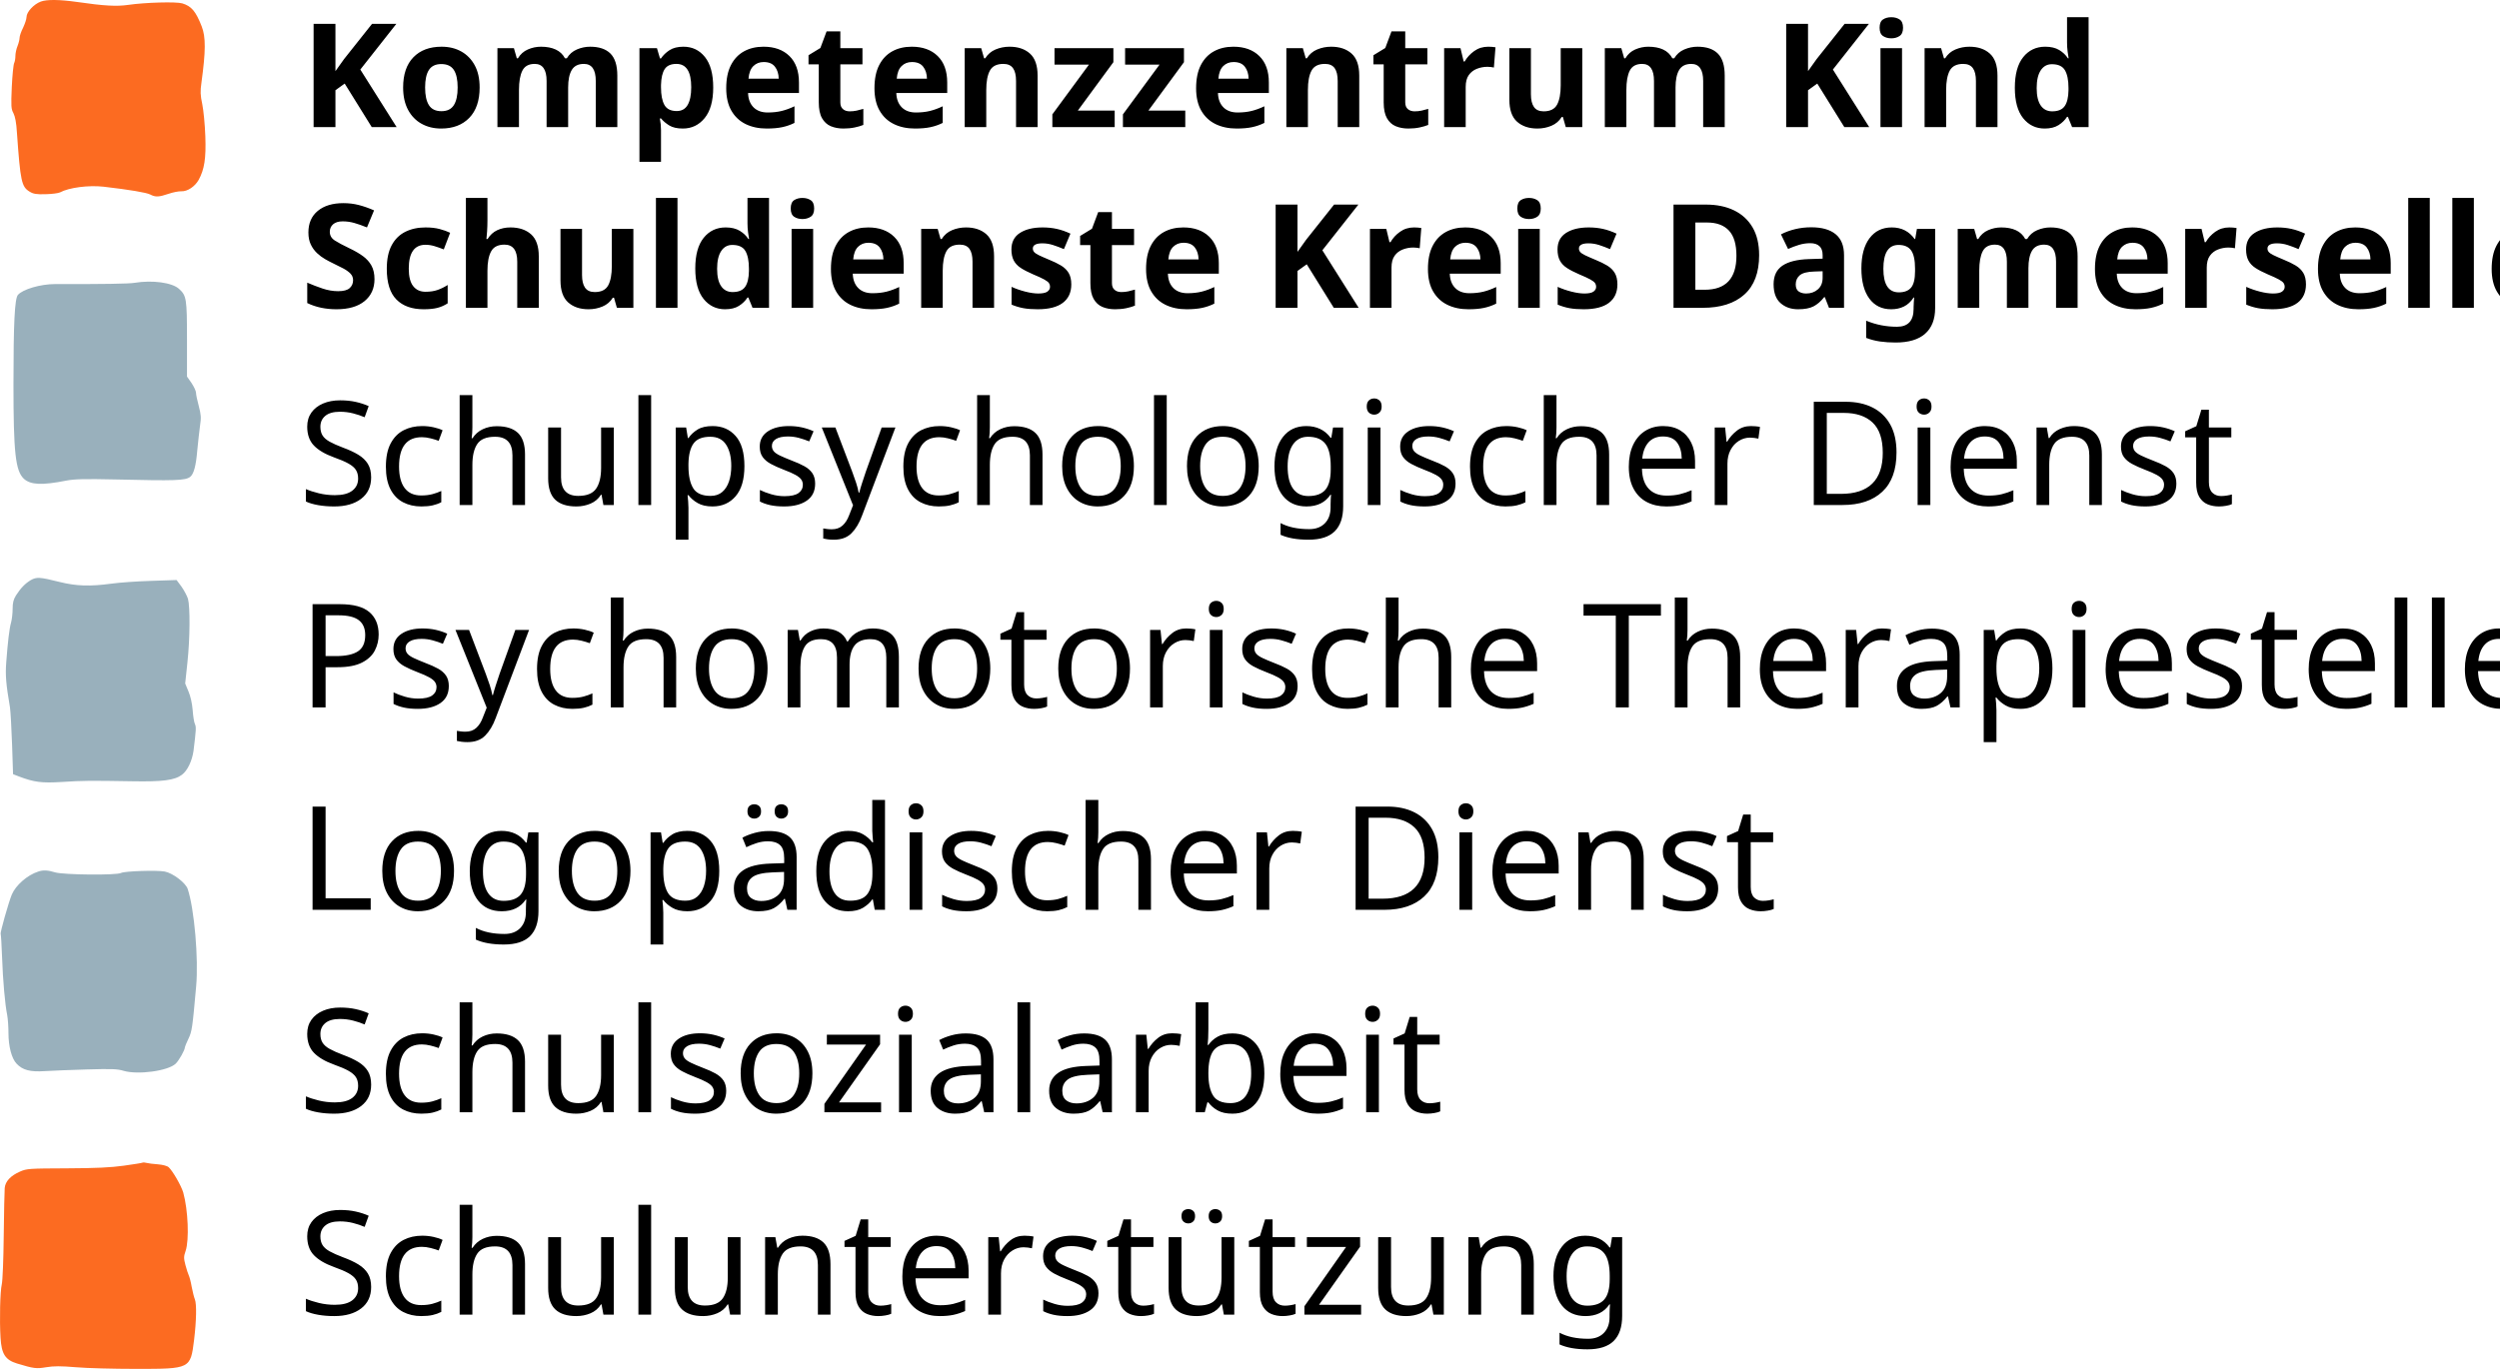
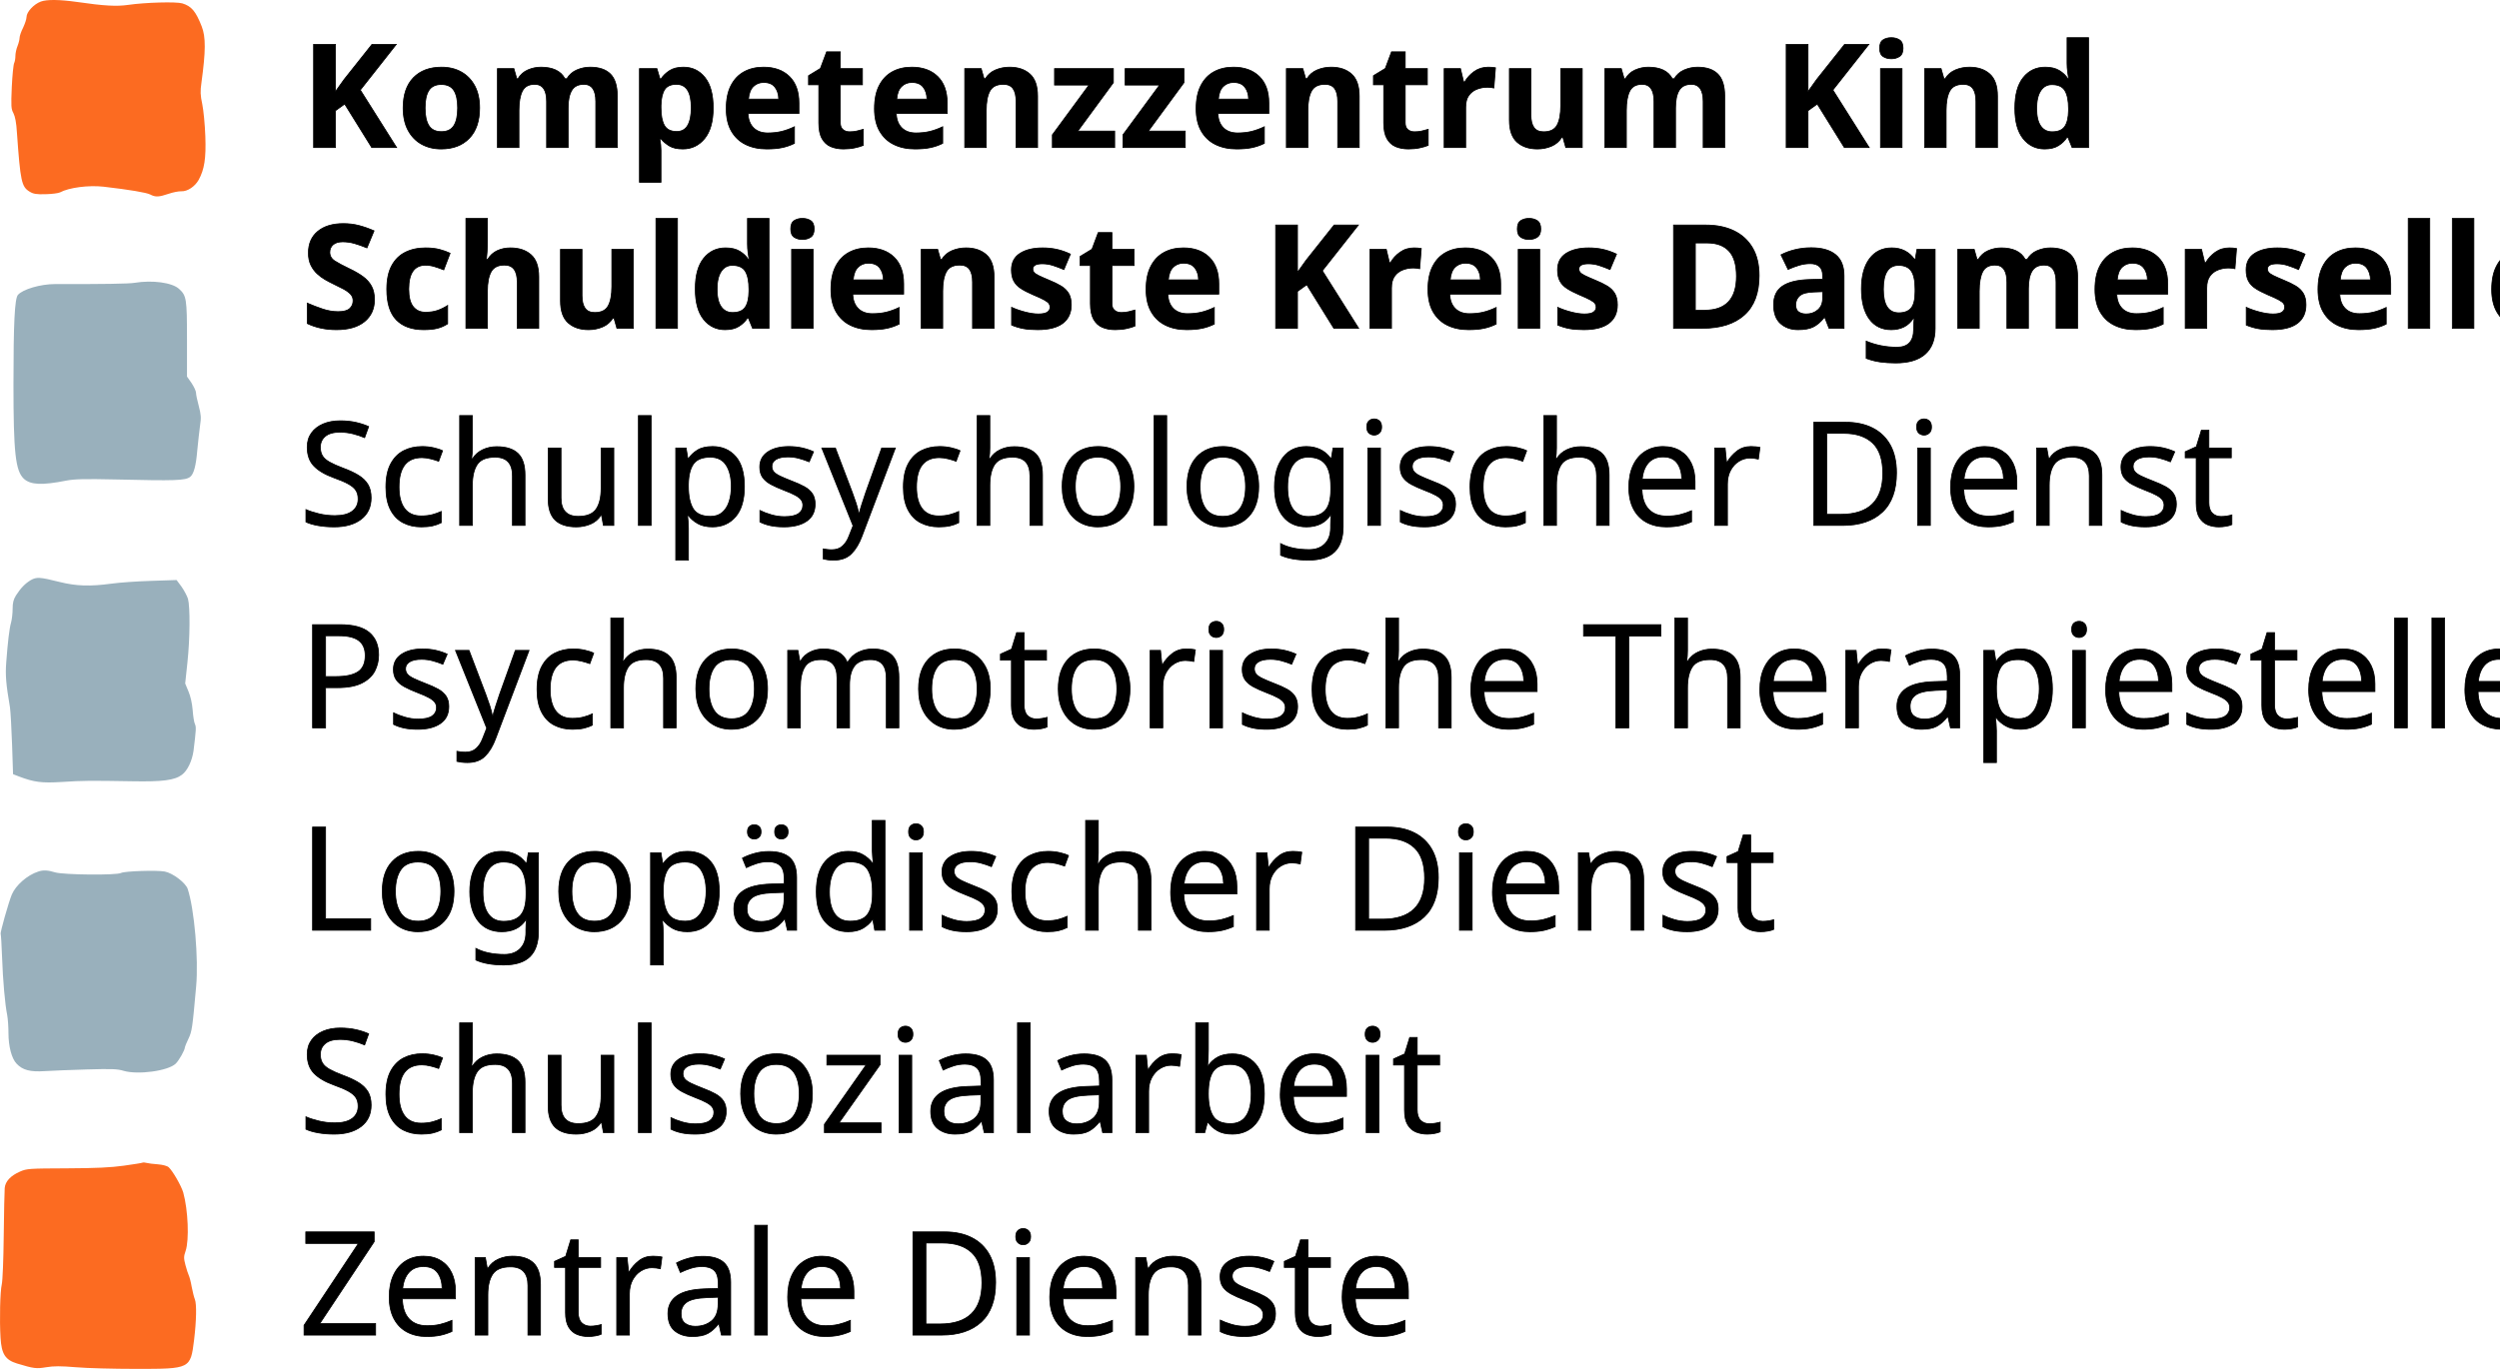
<svg xmlns="http://www.w3.org/2000/svg" version="1.0" width="1831.581pt" height="1003.622pt" viewBox="0 0 1831.581 1003.622" preserveAspectRatio="xMidYMid" id="svg42">
  <defs id="defs46" />
  <g transform="matrix(0.1,0,0,-0.1,-39.06913,976.1689)" id="g40" style="fill:#000000;stroke:none">
    <path d="M 689.945,9750.189 C 638.014,9730.842 585.065,9673.82 585.065,9636.144 c 0,-15.274 -12.219,-49.895 -25.456,-78.406 -14.256,-27.493 -25.456,-61.095 -25.456,-74.333 0,-12.219 -7.128,-39.711 -15.274,-60.076 -8.146,-19.347 -15.274,-51.931 -15.274,-71.278 0,-19.347 -4.073,-42.767 -9.164,-52.949 -5.091,-9.165 -13.237,-88.588 -17.31,-175.14 -6.109,-142.556 -5.091,-160.885 12.219,-192.45 12.219,-24.438 21.383,-70.26 25.456,-142.555 25.456,-357.408 33.602,-397.12 93.679,-432.759 26.475,-16.292 48.876,-20.365 116.081,-18.328 46.84,1.018 93.679,7.128 105.898,13.237 66.187,35.639 209.76,53.967 319.732,41.749 192.451,-22.402 312.604,-42.767 341.116,-57.022 38.694,-20.366 63.132,-19.347 135.428,5.091 32.584,11.201 74.332,19.347 93.68,18.329 43.785,-2.037 98.77,34.62 126.264,83.497 41.748,76.369 54.986,156.811 48.876,320.75 -3.054,84.515 -13.237,189.395 -22.401,234.199 -14.256,66.186 -15.274,94.698 -6.11,157.829 31.566,231.143 32.584,333.987 2.036,412.393 -43.785,112.008 -75.351,148.665 -142.555,169.03 -44.803,13.238 -269.838,7.128 -397.12,-11.201 -84.515,-12.219 -176.158,-7.128 -372.681,21.383 -131.355,18.329 -221.98,19.347 -266.783,3.055 z" id="path30" style="fill:#fc6b21;fill-opacity:1;stroke-width:1.018" />
    <path d="m 1377.268,7688.227 c -38.694,-7.128 -239.29,-10.182 -582.442,-9.164 -106.917,0 -236.235,-37.676 -272.892,-79.424 -23.42,-27.493 -32.584,-204.669 -32.584,-654.738 0,-499.964 14.256,-635.391 76.369,-693.432 48.876,-44.803 132.373,-48.877 311.586,-13.237 59.059,11.2 132.373,13.237 361.481,8.146 437.849,-10.183 511.164,-8.146 545.784,19.347 26.474,20.365 42.767,82.479 51.931,193.469 6.109,63.132 15.274,144.592 20.366,182.268 9.164,58.04 7.127,80.442 -9.164,142.555 -11.201,40.73 -20.365,84.515 -20.365,97.752 0,13.238 -15.274,44.803 -32.584,71.278 l -33.602,47.858 v 274.929 c 0,296.312 -4.074,318.714 -58.041,367.59 -49.894,46.84 -196.523,66.186 -325.841,44.803 z" id="path32" style="fill:#99b0bc;fill-opacity:1;stroke-width:1.018" />
    <path d="m 615.612,5508.136 c -41.748,-25.456 -73.314,-58.041 -107.935,-112.008 -18.329,-29.529 -24.438,-53.967 -24.438,-97.752 0,-32.584 -5.091,-77.388 -11.201,-99.789 -13.237,-45.822 -24.438,-145.61 -35.639,-293.258 -7.128,-94.698 -2.037,-156.811 27.493,-330.933 4.073,-29.529 11.201,-151.72 15.274,-270.856 l 7.128,-217.906 41.748,-16.292 c 113.026,-42.767 168.012,-49.894 316.677,-40.73 155.792,10.183 203.651,10.183 514.218,5.091 222.998,-4.074 311.586,7.128 365.554,47.858 39.712,29.53 74.333,101.826 84.515,175.14 19.347,156.812 20.365,175.14 10.182,196.523 -6.109,12.22 -13.237,58.041 -16.291,100.807 -4.073,49.894 -15.274,101.825 -30.548,137.464 l -24.438,59.059 16.292,152.738 c 19.347,178.195 20.365,410.357 4.073,468.397 -7.127,22.401 -28.511,62.114 -47.857,89.607 l -35.639,47.858 -186.341,-6.109 c -101.825,-3.056 -232.162,-12.22 -290.203,-20.365 -157.829,-21.383 -257.618,-18.329 -380.827,12.219 -145.61,36.657 -169.03,37.676 -211.797,13.238 z" id="path34" style="fill:#99b0bc;fill-opacity:1;stroke-width:1.018" />
    <path d="m 671.616,3371.841 c -80.442,-25.457 -165.976,-100.807 -194.487,-169.031 -23.42,-56.004 -86.552,-280.02 -81.46,-288.166 2.036,-4.073 7.128,-80.442 10.183,-170.048 6.109,-173.103 21.383,-345.188 37.675,-425.631 5.091,-27.493 9.164,-86.552 9.164,-131.355 0,-97.752 23.42,-186.341 59.059,-224.016 44.803,-47.858 99.789,-62.114 207.724,-54.986 51.931,3.054 190.414,9.164 308.531,12.218 179.213,5.091 222.998,4.073 268.82,-10.182 104.88,-30.548 324.823,-1.018 380.827,51.931 25.456,24.438 68.223,100.808 68.223,121.173 0,4.073 11.2,31.565 25.456,61.095 26.474,54.985 29.529,78.405 57.022,385.918 18.329,200.596 -13.238,566.15 -62.114,713.796 -15.274,44.804 -108.953,116.081 -168.012,127.282 -60.078,11.201 -293.258,3.055 -319.732,-10.183 -32.584,-18.329 -422.576,-14.255 -483.671,4.073 -51.931,16.292 -88.588,18.329 -123.209,6.11 z" id="path36" style="fill:#99b0bc;fill-opacity:1;stroke-width:1.018" />
    <path d="m 1435.307,1237.579 c -5.091,-3.055 -67.204,-12.218 -137.464,-22.401 -95.716,-13.237 -199.578,-18.329 -417.485,-19.346 -275.947,-1.019 -293.257,-2.037 -342.134,-23.42 C 467.966,1141.863 429.272,1100.115 425.199,1051.238 423.162,1030.873 420.108,874.062 418.071,702.995 416.034,523.783 409.925,373.081 403.815,345.588 391.596,294.675 386.505,85.933 394.651,-46.44 c 7.128,-119.136 34.621,-161.902 120.154,-188.377 124.227,-37.675 141.537,-39.712 214.852,-27.493 54.986,9.164 105.898,9.164 215.87,0 79.424,-7.128 277.984,-12.219 441.923,-12.219 399.156,0 399.156,0 425.63,211.797 17.311,141.537 19.347,262.71 6.109,297.33 -6.109,14.256 -16.291,54.986 -23.419,91.643 -6.11,36.657 -16.292,74.333 -21.384,84.515 -5.092,10.183 -16.292,44.803 -24.438,75.351 -13.238,50.913 -13.238,63.132 1.018,103.862 27.493,80.442 18.328,300.385 -17.31,428.685 -14.255,48.877 -77.387,158.848 -106.917,185.323 -11.201,10.182 -43.785,18.328 -79.424,21.384 -33.603,2.036 -70.26,7.127 -81.46,10.182 -11.201,3.055 -24.438,4.073 -30.548,2.036 z" id="path38" style="fill:#fc6b21;fill-opacity:1;stroke-width:1.018" />
-     <text xml:space="preserve" style="font-size:1060px;font-family:'Segoe UI';-inkscape-font-specification:'Segoe UI, Normal';fill:#fafafa;stroke-width:5.669" x="2593.774" y="-8829.889" id="text1" transform="scale(1,-1)">
-       <tspan id="tspan1" style="font-style:normal;font-variant:normal;font-weight:bold;font-stretch:normal;font-size:1060px;font-family:'Segoe UI';-inkscape-font-specification:'Segoe UI Bold';fill:#000000;stroke-width:5.669" x="2593.774" y="-8829.889">Kompetenzzentrum Kind</tspan>
-       <tspan style="font-style:normal;font-variant:normal;font-weight:bold;font-stretch:normal;font-size:1060px;font-family:'Segoe UI';-inkscape-font-specification:'Segoe UI Bold';fill:#000000;stroke-width:5.669" x="2593.774" y="-7504.889" id="tspan2">Schuldienste Kreis Dagmersellen</tspan>
+     <text xml:space="preserve" style="font-size:1060px;font-family:'Segoe UI';-inkscape-font-specification:'Segoe UI, Normal';fill:#000000;stroke-width:5.67;stroke:#000000;stroke-opacity:1;stroke-dasharray:none;fill-opacity:1" x="2593.774" y="-8679.889" id="text1" transform="scale(1,-1)">
+       <tspan id="tspan1" style="font-style:normal;font-variant:normal;font-weight:bold;font-stretch:normal;font-size:1060px;font-family:'Segoe UI';-inkscape-font-specification:'Segoe UI Bold';fill:#000000;stroke-width:5.67;stroke:#000000;stroke-opacity:1;stroke-dasharray:none;fill-opacity:1" x="2593.774" y="-8679.889">Kompetenzzentrum Kind</tspan>
+       <tspan style="font-style:normal;font-variant:normal;font-weight:bold;font-stretch:normal;font-size:1060px;font-family:'Segoe UI';-inkscape-font-specification:'Segoe UI Bold';fill:#000000;stroke-width:5.67;stroke:#000000;stroke-opacity:1;stroke-dasharray:none;fill-opacity:1" x="2593.774" y="-7354.889" id="tspan2">Schuldienste Kreis Dagmersellen</tspan>
    </text>
-     <text xml:space="preserve" style="font-size:1060px;line-height:1.4;font-family:'Segoe UI';-inkscape-font-specification:'Segoe UI, Normal';fill:#000000;stroke-width:5.669" x="2578.764" y="-6059.206" id="text3" transform="scale(1,-1)">
-       <tspan style="font-style:normal;font-variant:normal;font-weight:normal;font-stretch:normal;font-size:1060px;line-height:1.4;font-family:'Segoe UI';-inkscape-font-specification:'Segoe UI';stroke-width:5.669" id="tspan245" x="2578.764" y="-6059.206">Schulpsychologischer Dienst</tspan>
-       <tspan style="font-style:normal;font-variant:normal;font-weight:normal;font-stretch:normal;font-size:1060px;line-height:1.4;font-family:'Segoe UI';-inkscape-font-specification:'Segoe UI';stroke-width:5.669" id="tspan246" x="2578.764" y="-4575.206">Psychomotorische Therapiestelle</tspan>
-       <tspan style="font-style:normal;font-variant:normal;font-weight:normal;font-stretch:normal;font-size:1060px;line-height:1.4;font-family:'Segoe UI';-inkscape-font-specification:'Segoe UI';stroke-width:5.669" id="tspan247" x="2578.764" y="-3091.206">Logopädischer Dienst</tspan>
-       <tspan style="font-style:normal;font-variant:normal;font-weight:normal;font-stretch:normal;font-size:1060px;line-height:1.4;font-family:'Segoe UI';-inkscape-font-specification:'Segoe UI';stroke-width:5.669" id="tspan248" x="2578.764" y="-1607.206">Schulsozialarbeit</tspan>
-       <tspan style="font-style:normal;font-variant:normal;font-weight:normal;font-stretch:normal;font-size:1060px;line-height:1.4;font-family:'Segoe UI';-inkscape-font-specification:'Segoe UI';stroke-width:5.669" id="tspan250" x="2578.764" y="-123.206">Schulunterstützung</tspan>
+     <text xml:space="preserve" style="font-size:1060px;line-height:1.4;font-family:'Segoe UI';-inkscape-font-specification:'Segoe UI, Normal';fill:#000000;stroke-width:5.67;stroke:#000000;stroke-opacity:1;stroke-dasharray:none;fill-opacity:1" x="2578.764" y="-5909.206" id="text3" transform="scale(1,-1)">
+       <tspan style="font-style:normal;font-variant:normal;font-weight:normal;font-stretch:normal;font-size:1060px;line-height:1.4;font-family:'Segoe UI';-inkscape-font-specification:'Segoe UI';stroke-width:5.67;stroke:#000000;stroke-opacity:1;stroke-dasharray:none;fill:#000000;fill-opacity:1" id="tspan245" x="2578.764" y="-5909.206">Schulpsychologischer Dienst</tspan>
+       <tspan style="font-style:normal;font-variant:normal;font-weight:normal;font-stretch:normal;font-size:1060px;line-height:1.4;font-family:'Segoe UI';-inkscape-font-specification:'Segoe UI';stroke-width:5.67;stroke:#000000;stroke-opacity:1;stroke-dasharray:none;fill:#000000;fill-opacity:1" id="tspan246" x="2578.764" y="-4425.206">Psychomotorische Therapiestelle</tspan>
+       <tspan style="font-style:normal;font-variant:normal;font-weight:normal;font-stretch:normal;font-size:1060px;line-height:1.4;font-family:'Segoe UI';-inkscape-font-specification:'Segoe UI';stroke-width:5.67;stroke:#000000;stroke-opacity:1;stroke-dasharray:none;fill:#000000;fill-opacity:1" id="tspan247" x="2578.764" y="-2941.206">Logopädischer Dienst</tspan>
+       <tspan style="font-style:normal;font-variant:normal;font-weight:normal;font-stretch:normal;font-size:1060px;line-height:1.4;font-family:'Segoe UI';-inkscape-font-specification:'Segoe UI';stroke-width:5.67;stroke:#000000;stroke-opacity:1;stroke-dasharray:none;fill:#000000;fill-opacity:1" id="tspan248" x="2578.764" y="-1457.206">Schulsozialarbeit</tspan>
+       <tspan style="font-style:normal;font-variant:normal;font-weight:normal;font-stretch:normal;font-size:1060px;line-height:1.4;font-family:'Segoe UI';-inkscape-font-specification:'Segoe UI';stroke-width:5.67;stroke:#000000;stroke-opacity:1;stroke-dasharray:none;fill:#000000;fill-opacity:1" id="tspan250" x="2578.764" y="26.794">Zentrale Dienste</tspan>
    </text>
  </g>
</svg>
